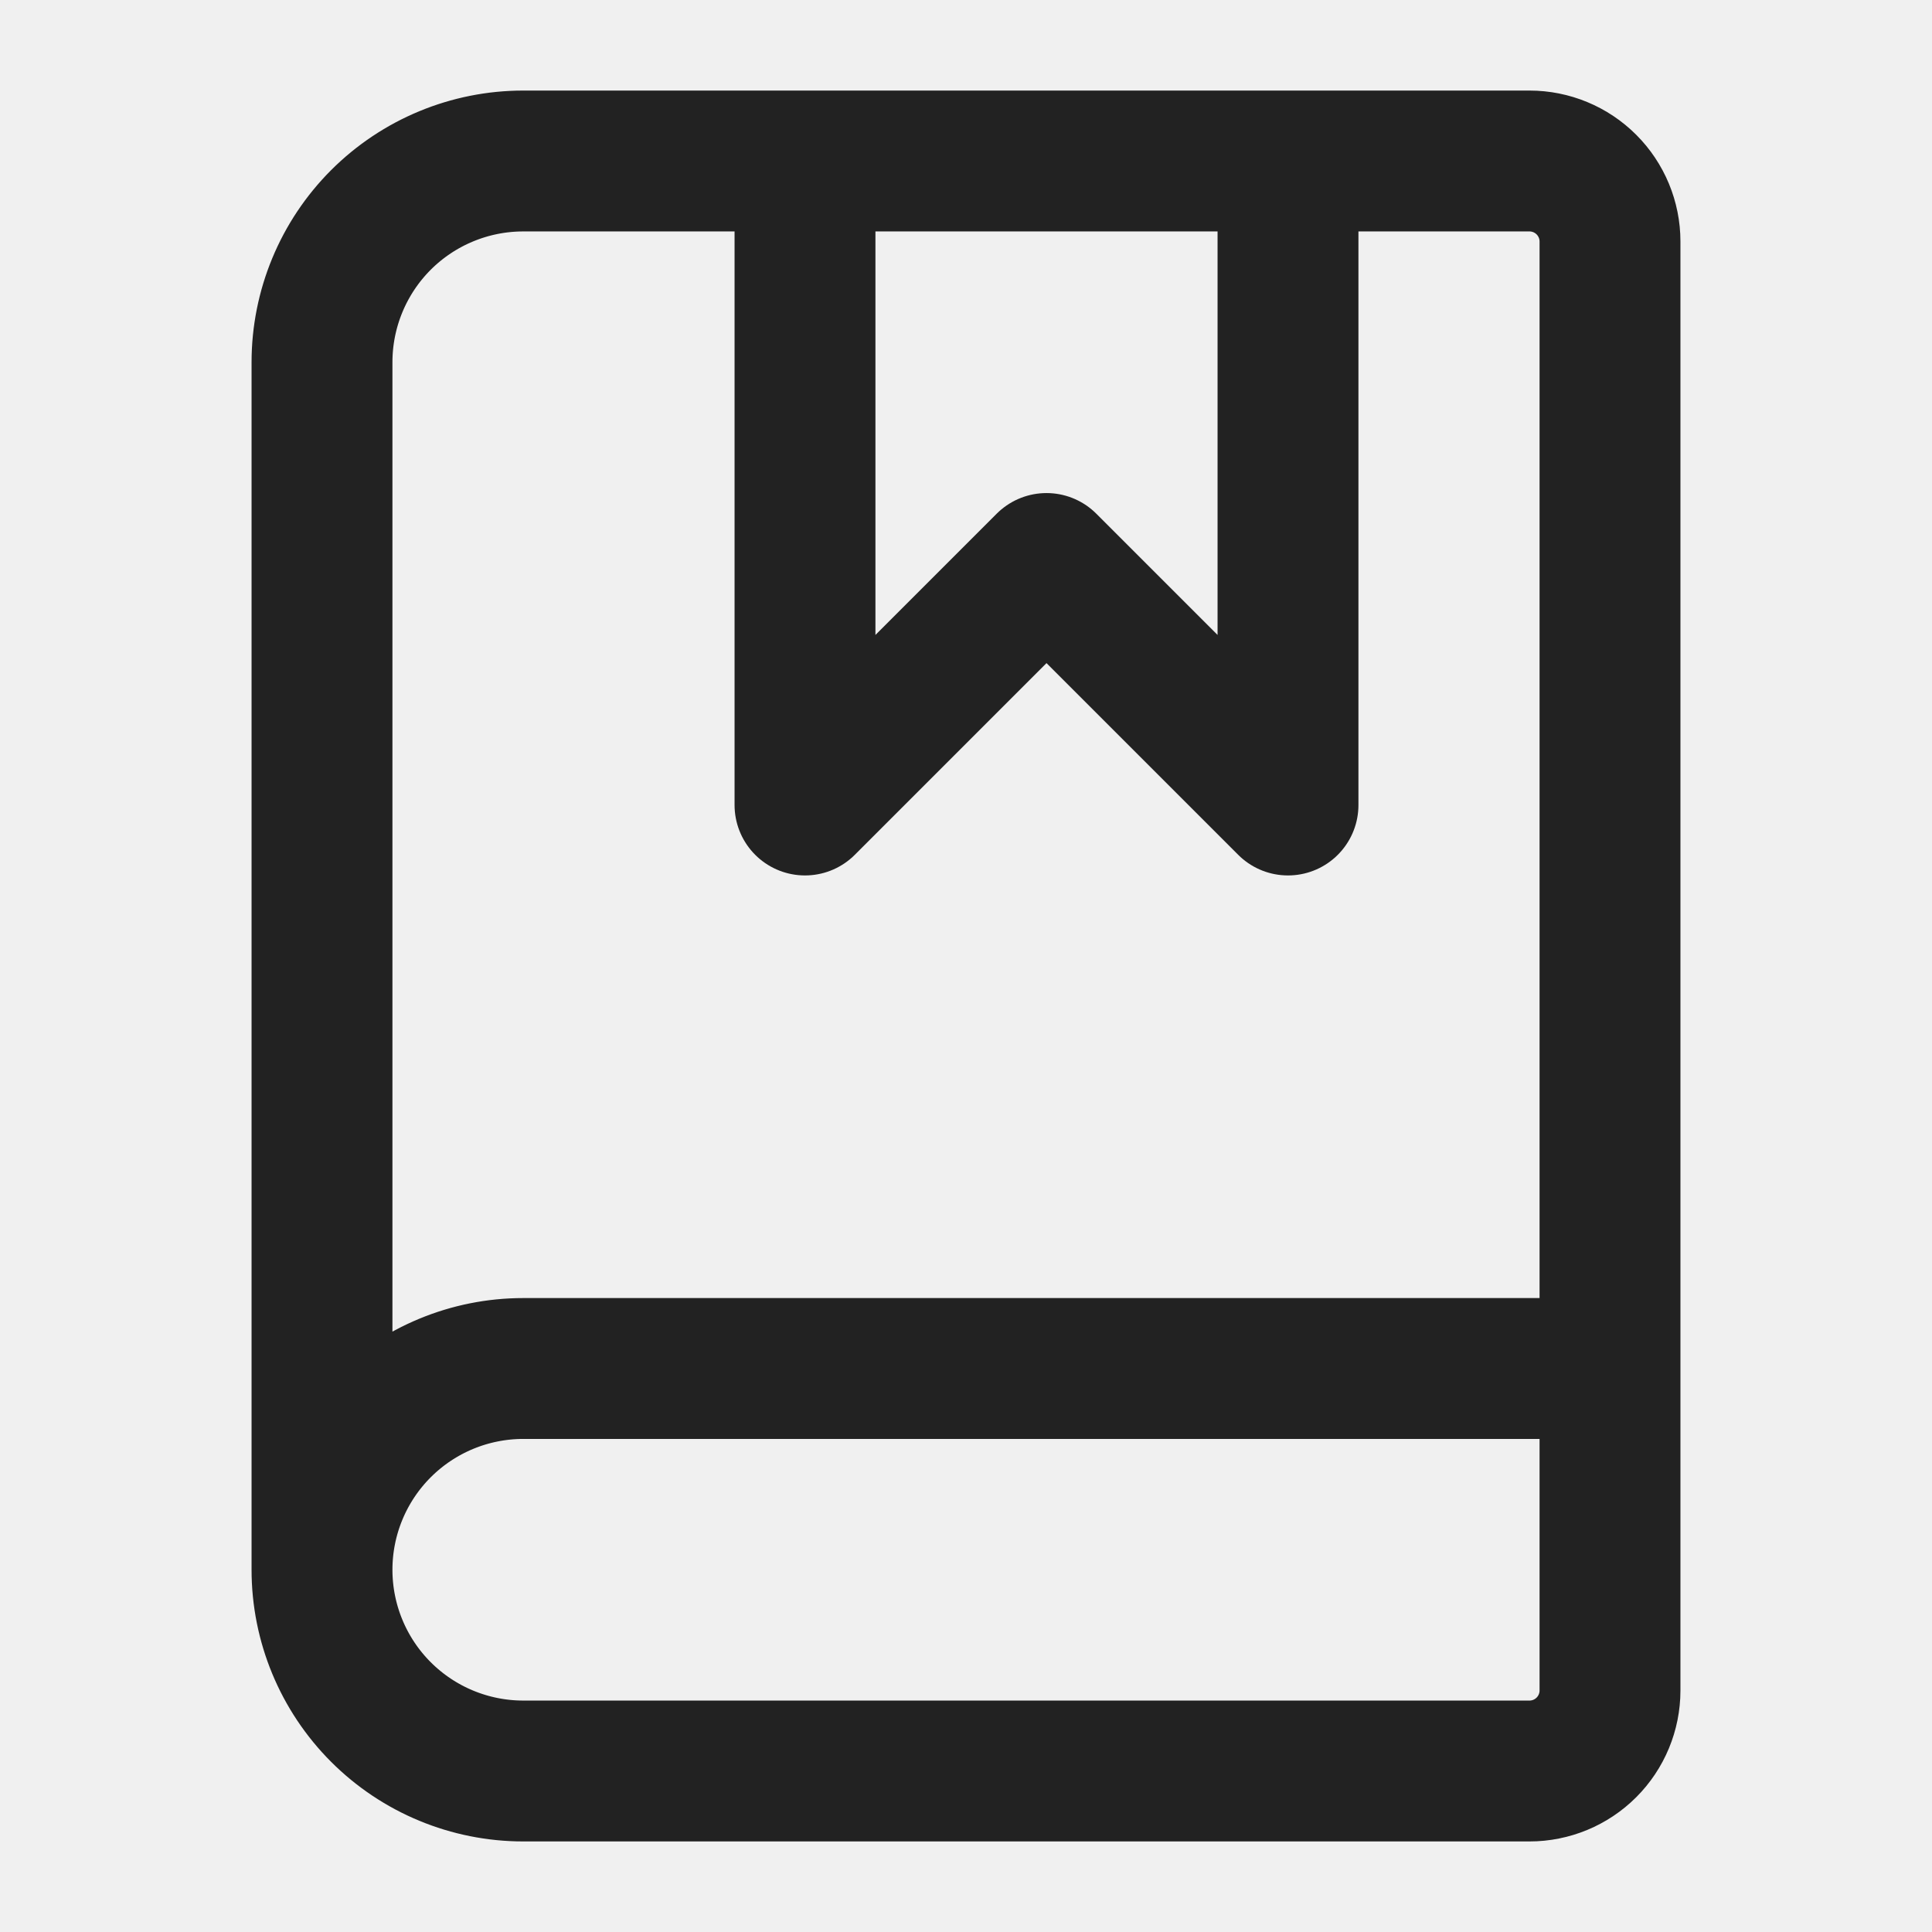
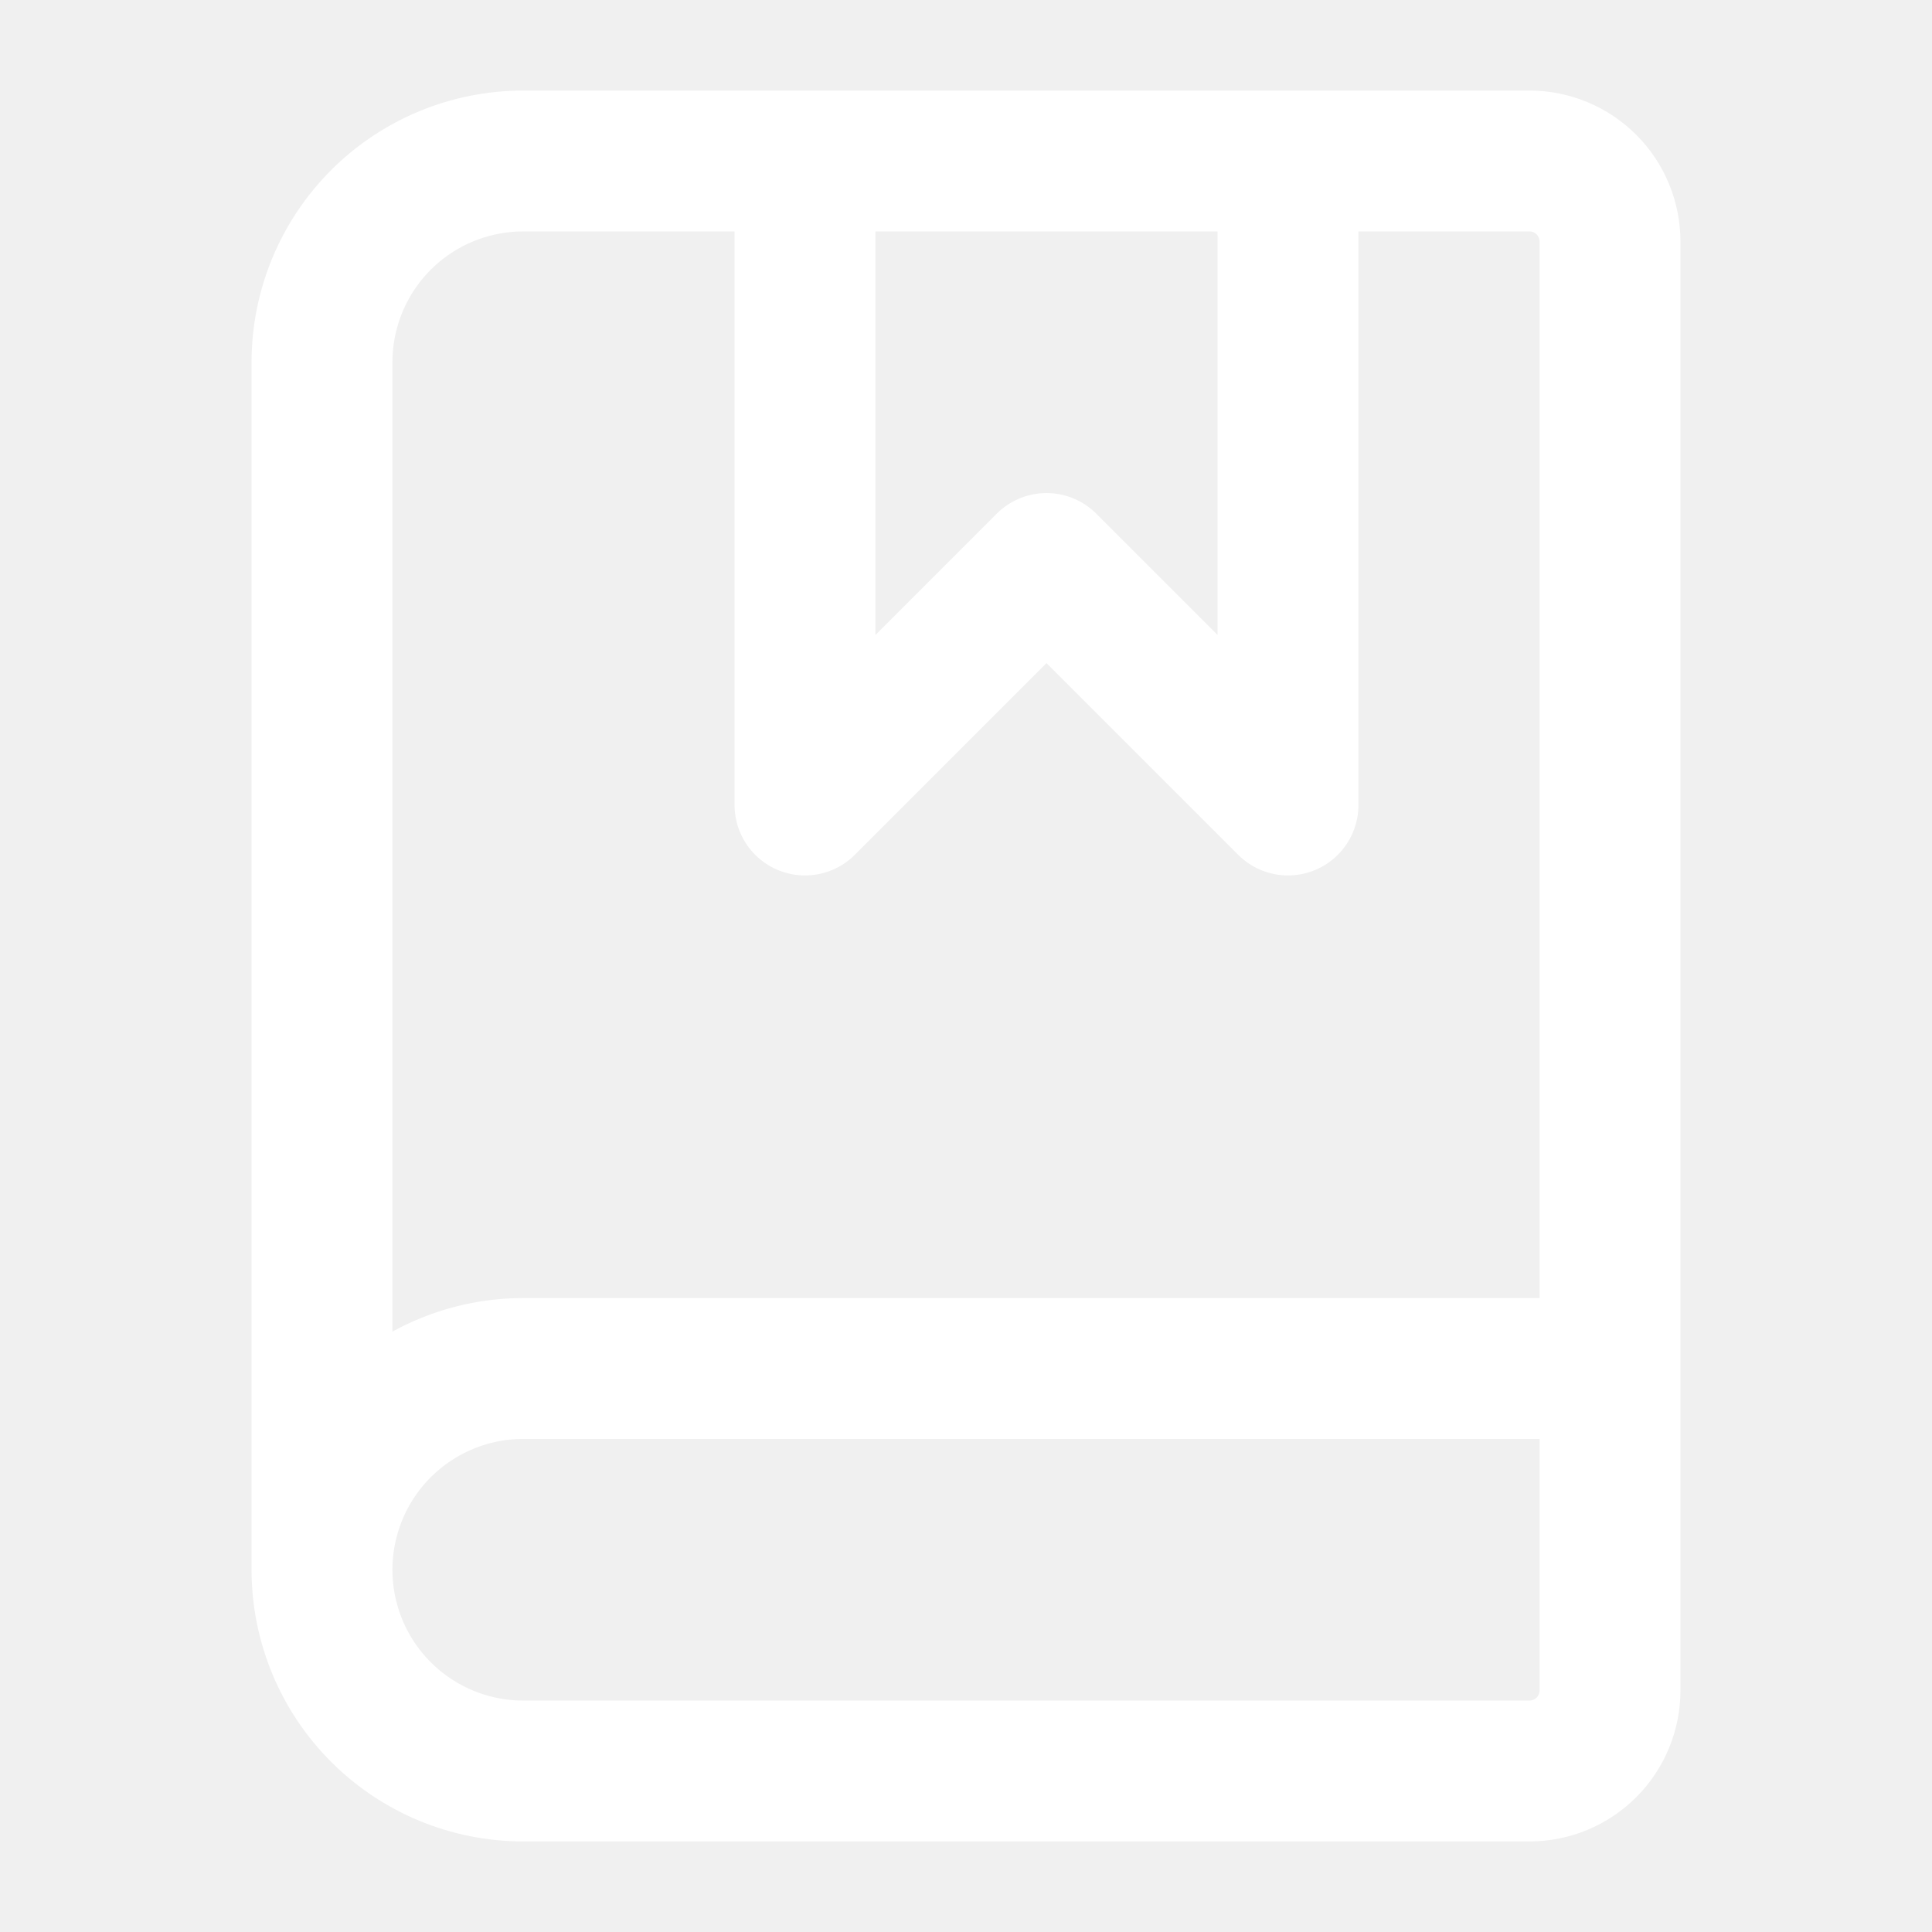
<svg xmlns="http://www.w3.org/2000/svg" width="48" height="48" viewBox="0 0 48 48" fill="none">
-   <path d="M20 4V20L26 14L32 20V4M8 39V9C8 7.674 8.527 6.402 9.464 5.464C10.402 4.527 11.674 4 13 4H38C38.53 4 39.039 4.211 39.414 4.586C39.789 4.961 40 5.47 40 6V42C40 42.53 39.789 43.039 39.414 43.414C39.039 43.789 38.53 44 38 44H13C11.674 44 10.402 43.473 9.464 42.535C8.527 41.598 8 40.326 8 39ZM8 39C8 37.674 8.527 36.402 9.464 35.465C10.402 34.527 11.674 34 13 34H40" stroke="#222222" stroke-width="3.5" stroke-linecap="round" stroke-linejoin="round" />
+   <path d="M20 4V20L26 14L32 20V4M8 39V9C8 7.674 8.527 6.402 9.464 5.464C10.402 4.527 11.674 4 13 4H38C38.53 4 39.039 4.211 39.414 4.586C39.789 4.961 40 5.47 40 6V42C40 42.53 39.789 43.039 39.414 43.414C39.039 43.789 38.53 44 38 44H13C11.674 44 10.402 43.473 9.464 42.535C8.527 41.598 8 40.326 8 39ZM8 39C8 37.674 8.527 36.402 9.464 35.465C10.402 34.527 11.674 34 13 34H40" stroke="white" stroke-width="3.5" stroke-linecap="round" stroke-linejoin="round" />
</svg>
